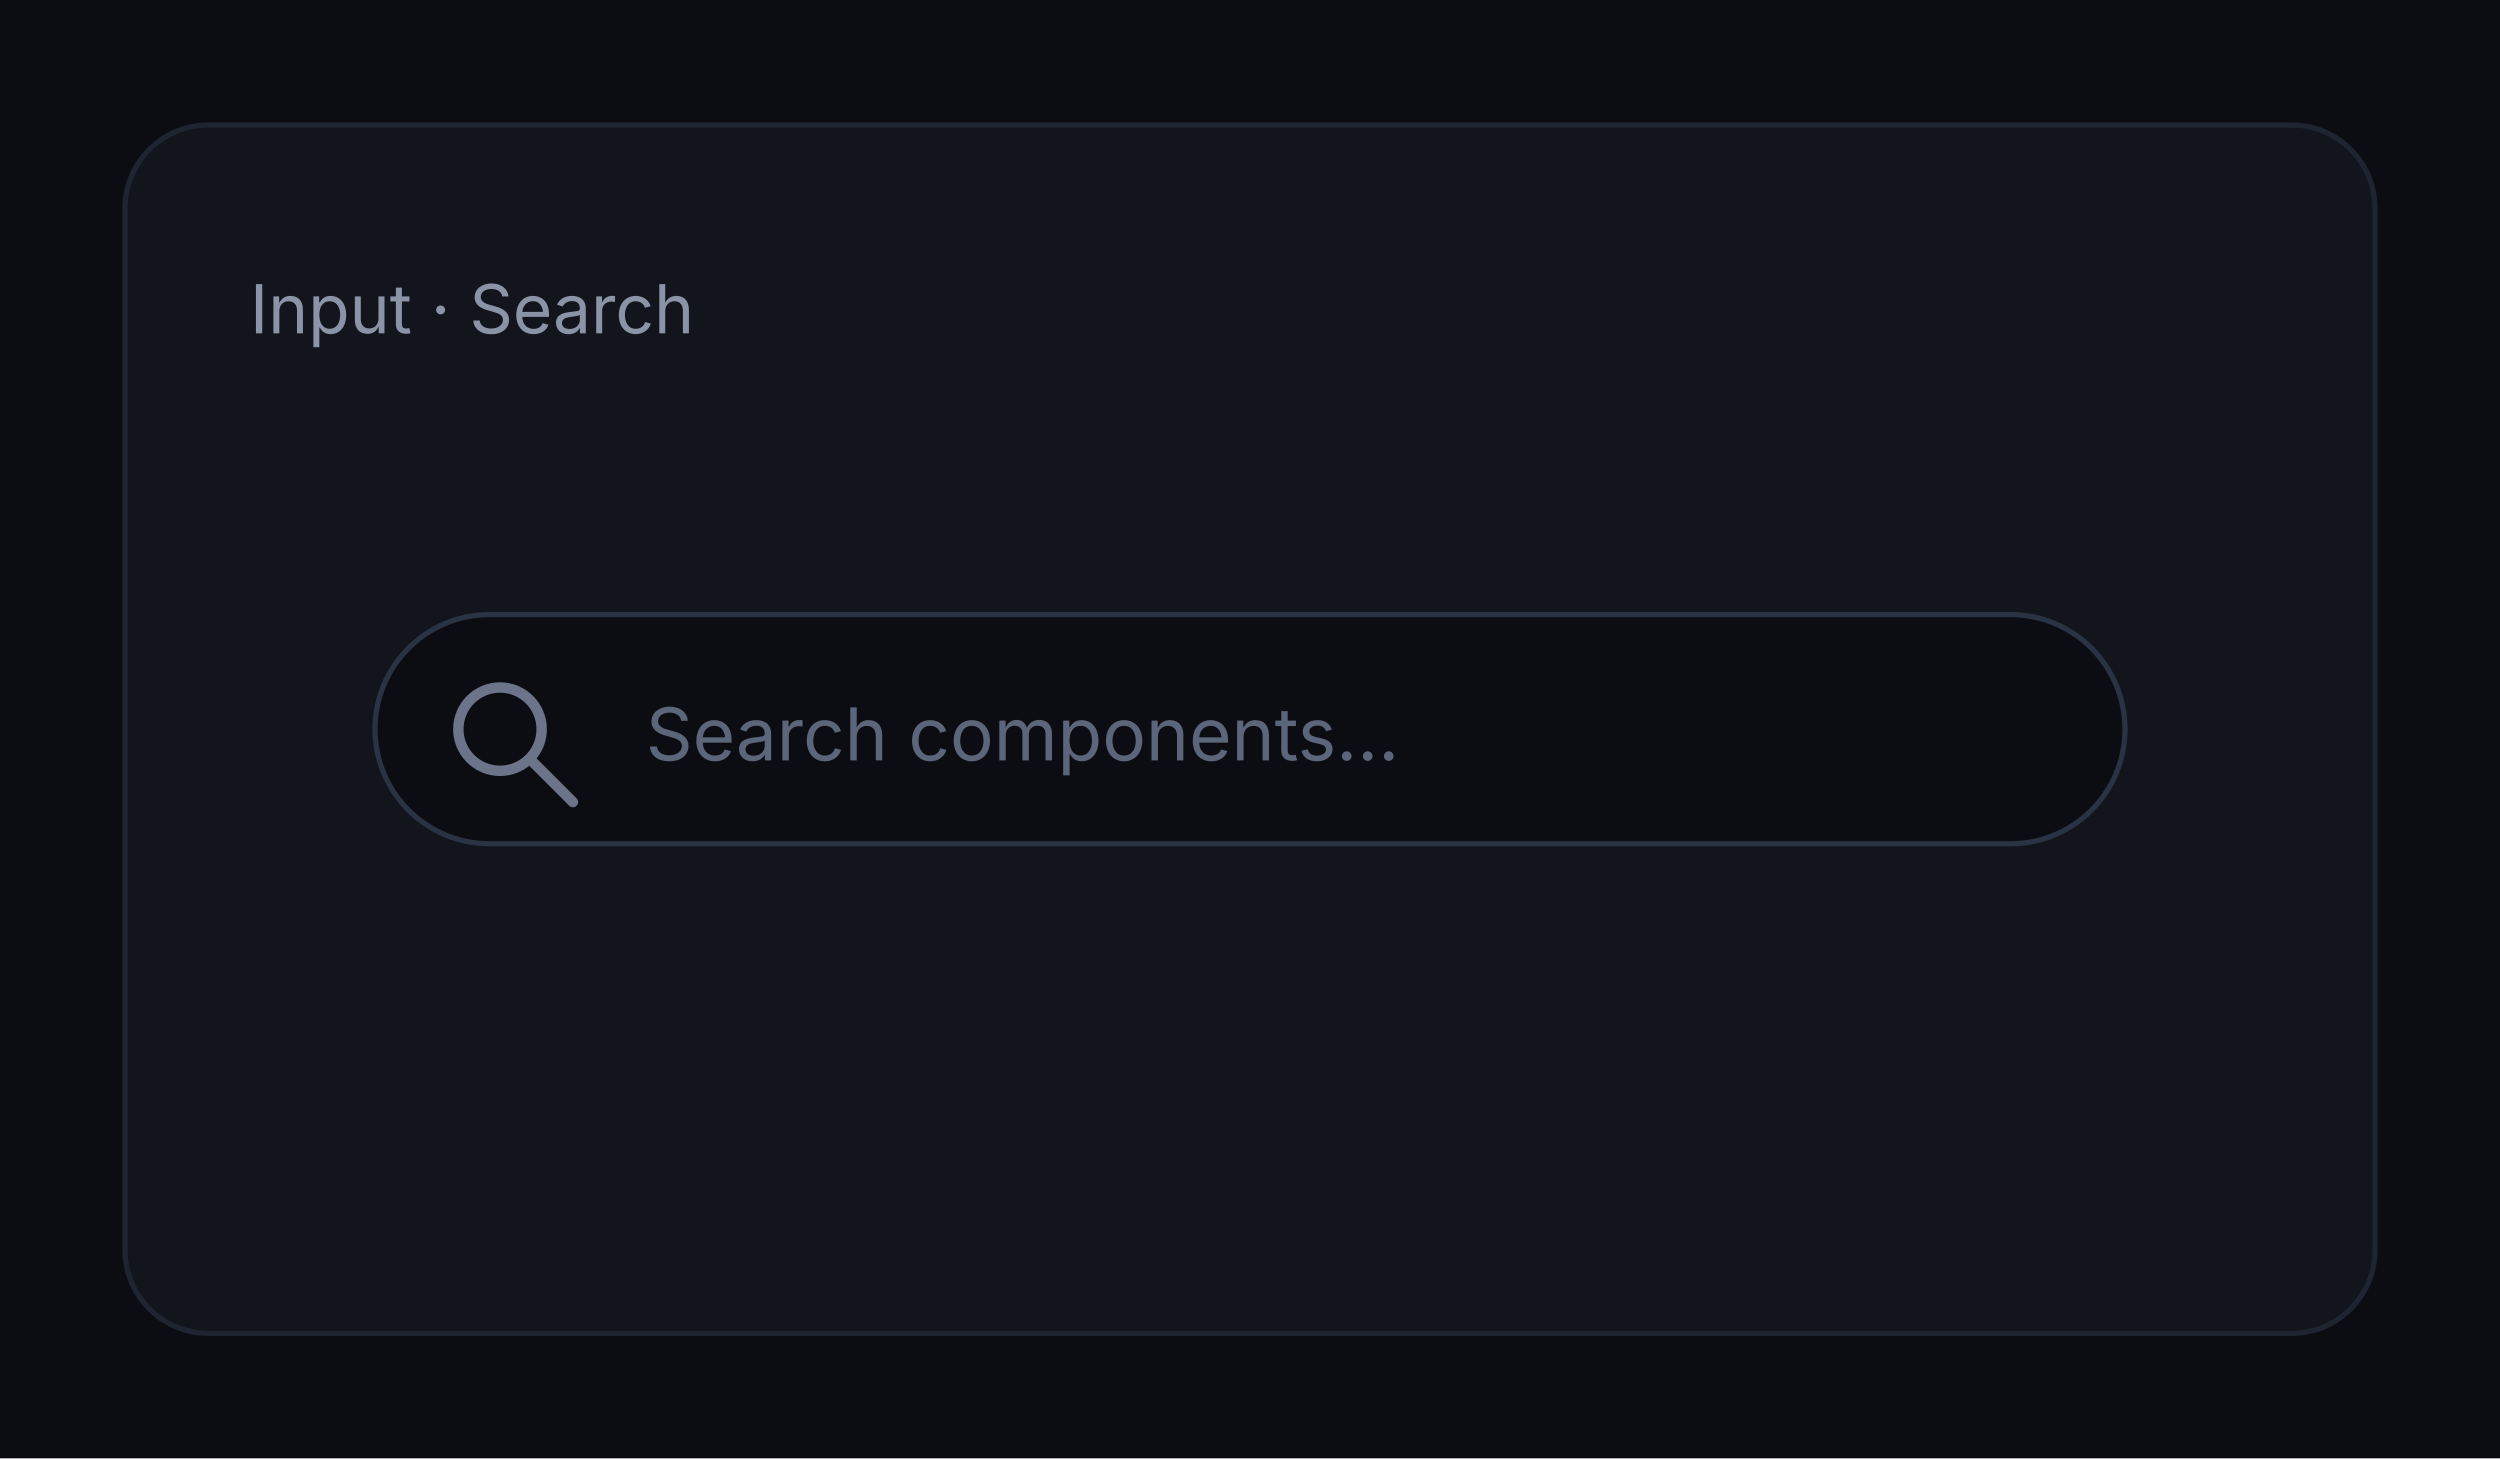
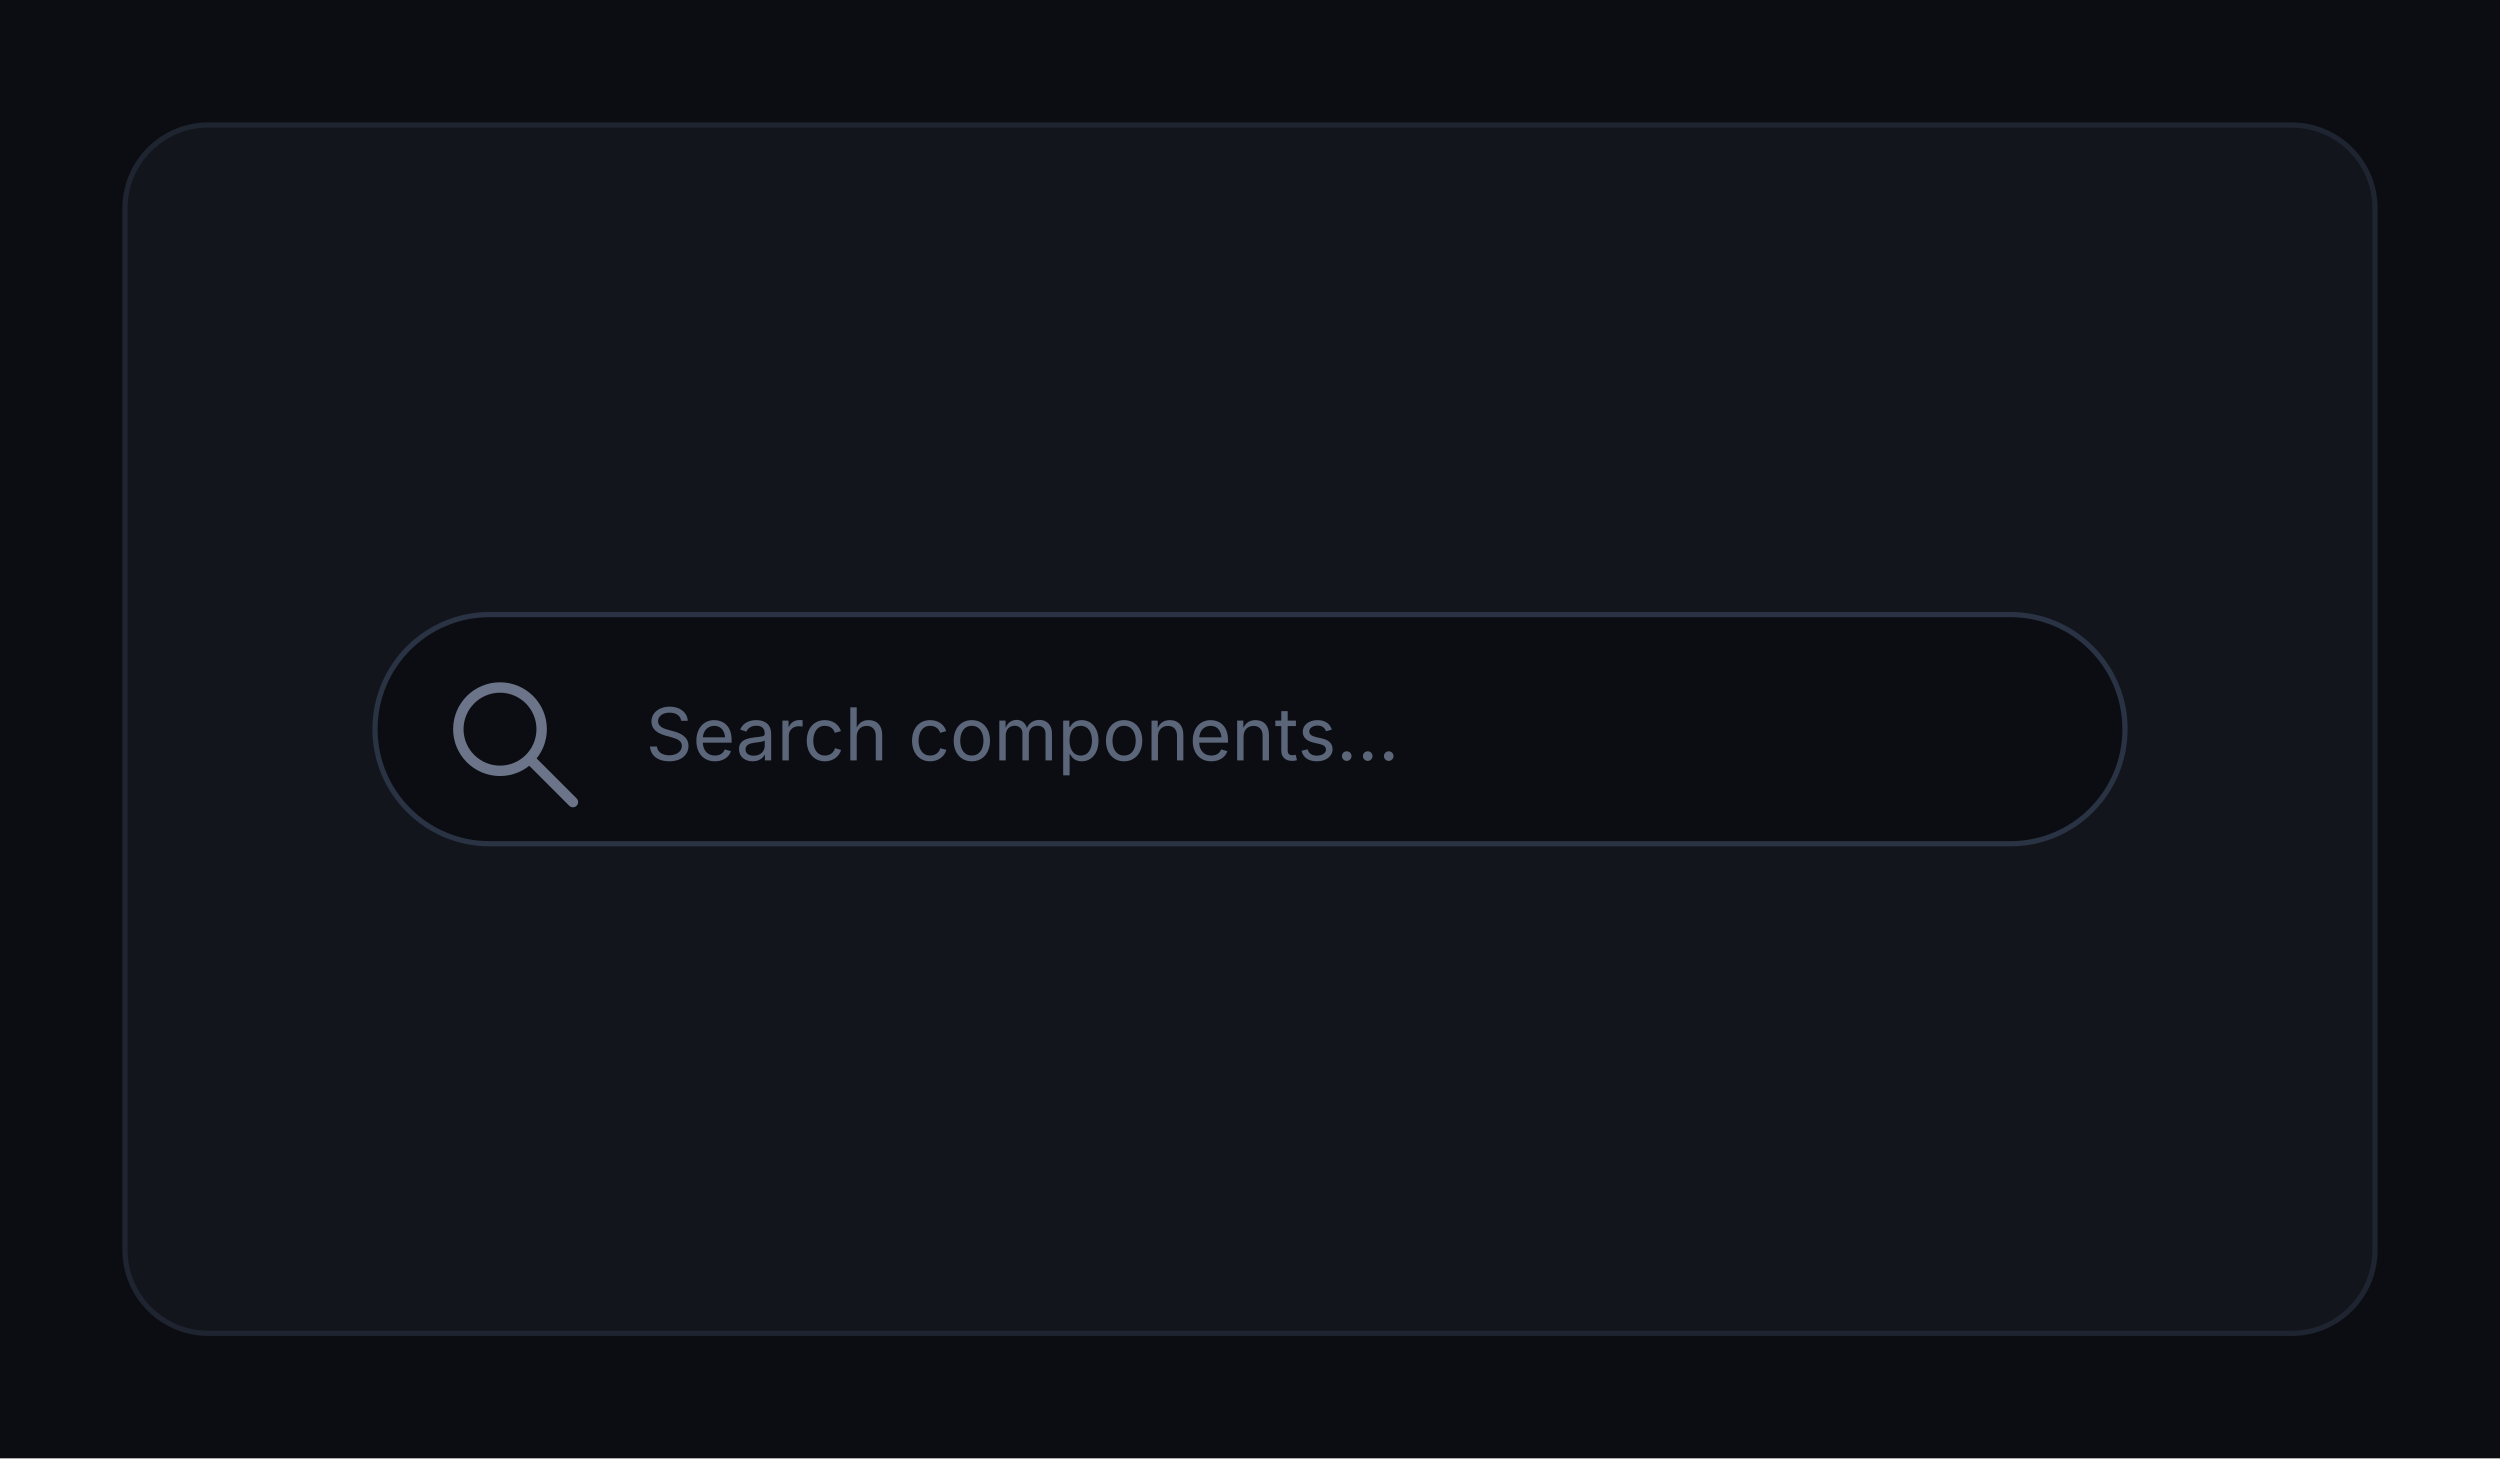
<svg xmlns="http://www.w3.org/2000/svg" width="480" height="280" viewBox="0 0 480 280">
  <rect width="480" height="280" fill="#0b0d12" />
  <rect x="24" y="24" width="432" height="232" rx="16" fill="#12151c" stroke="#1e2430" />
-   <text x="48" y="64" fill="#8b93a7" font-family="Inter,system-ui,sans-serif" font-size="13">Input · Search</text>
  <rect x="72" y="118" width="336" height="44" rx="22" fill="#0b0d12" stroke="#2a3344" />
  <circle cx="96" cy="140" r="8" fill="none" stroke="#6b7488" stroke-width="2" />
  <line x1="102" y1="146" x2="110" y2="154" stroke="#6b7488" stroke-width="2" stroke-linecap="round" />
  <text x="124" y="146" fill="#5c667a" font-family="Inter,system-ui,sans-serif" font-size="14">Search components…</text>
</svg>
